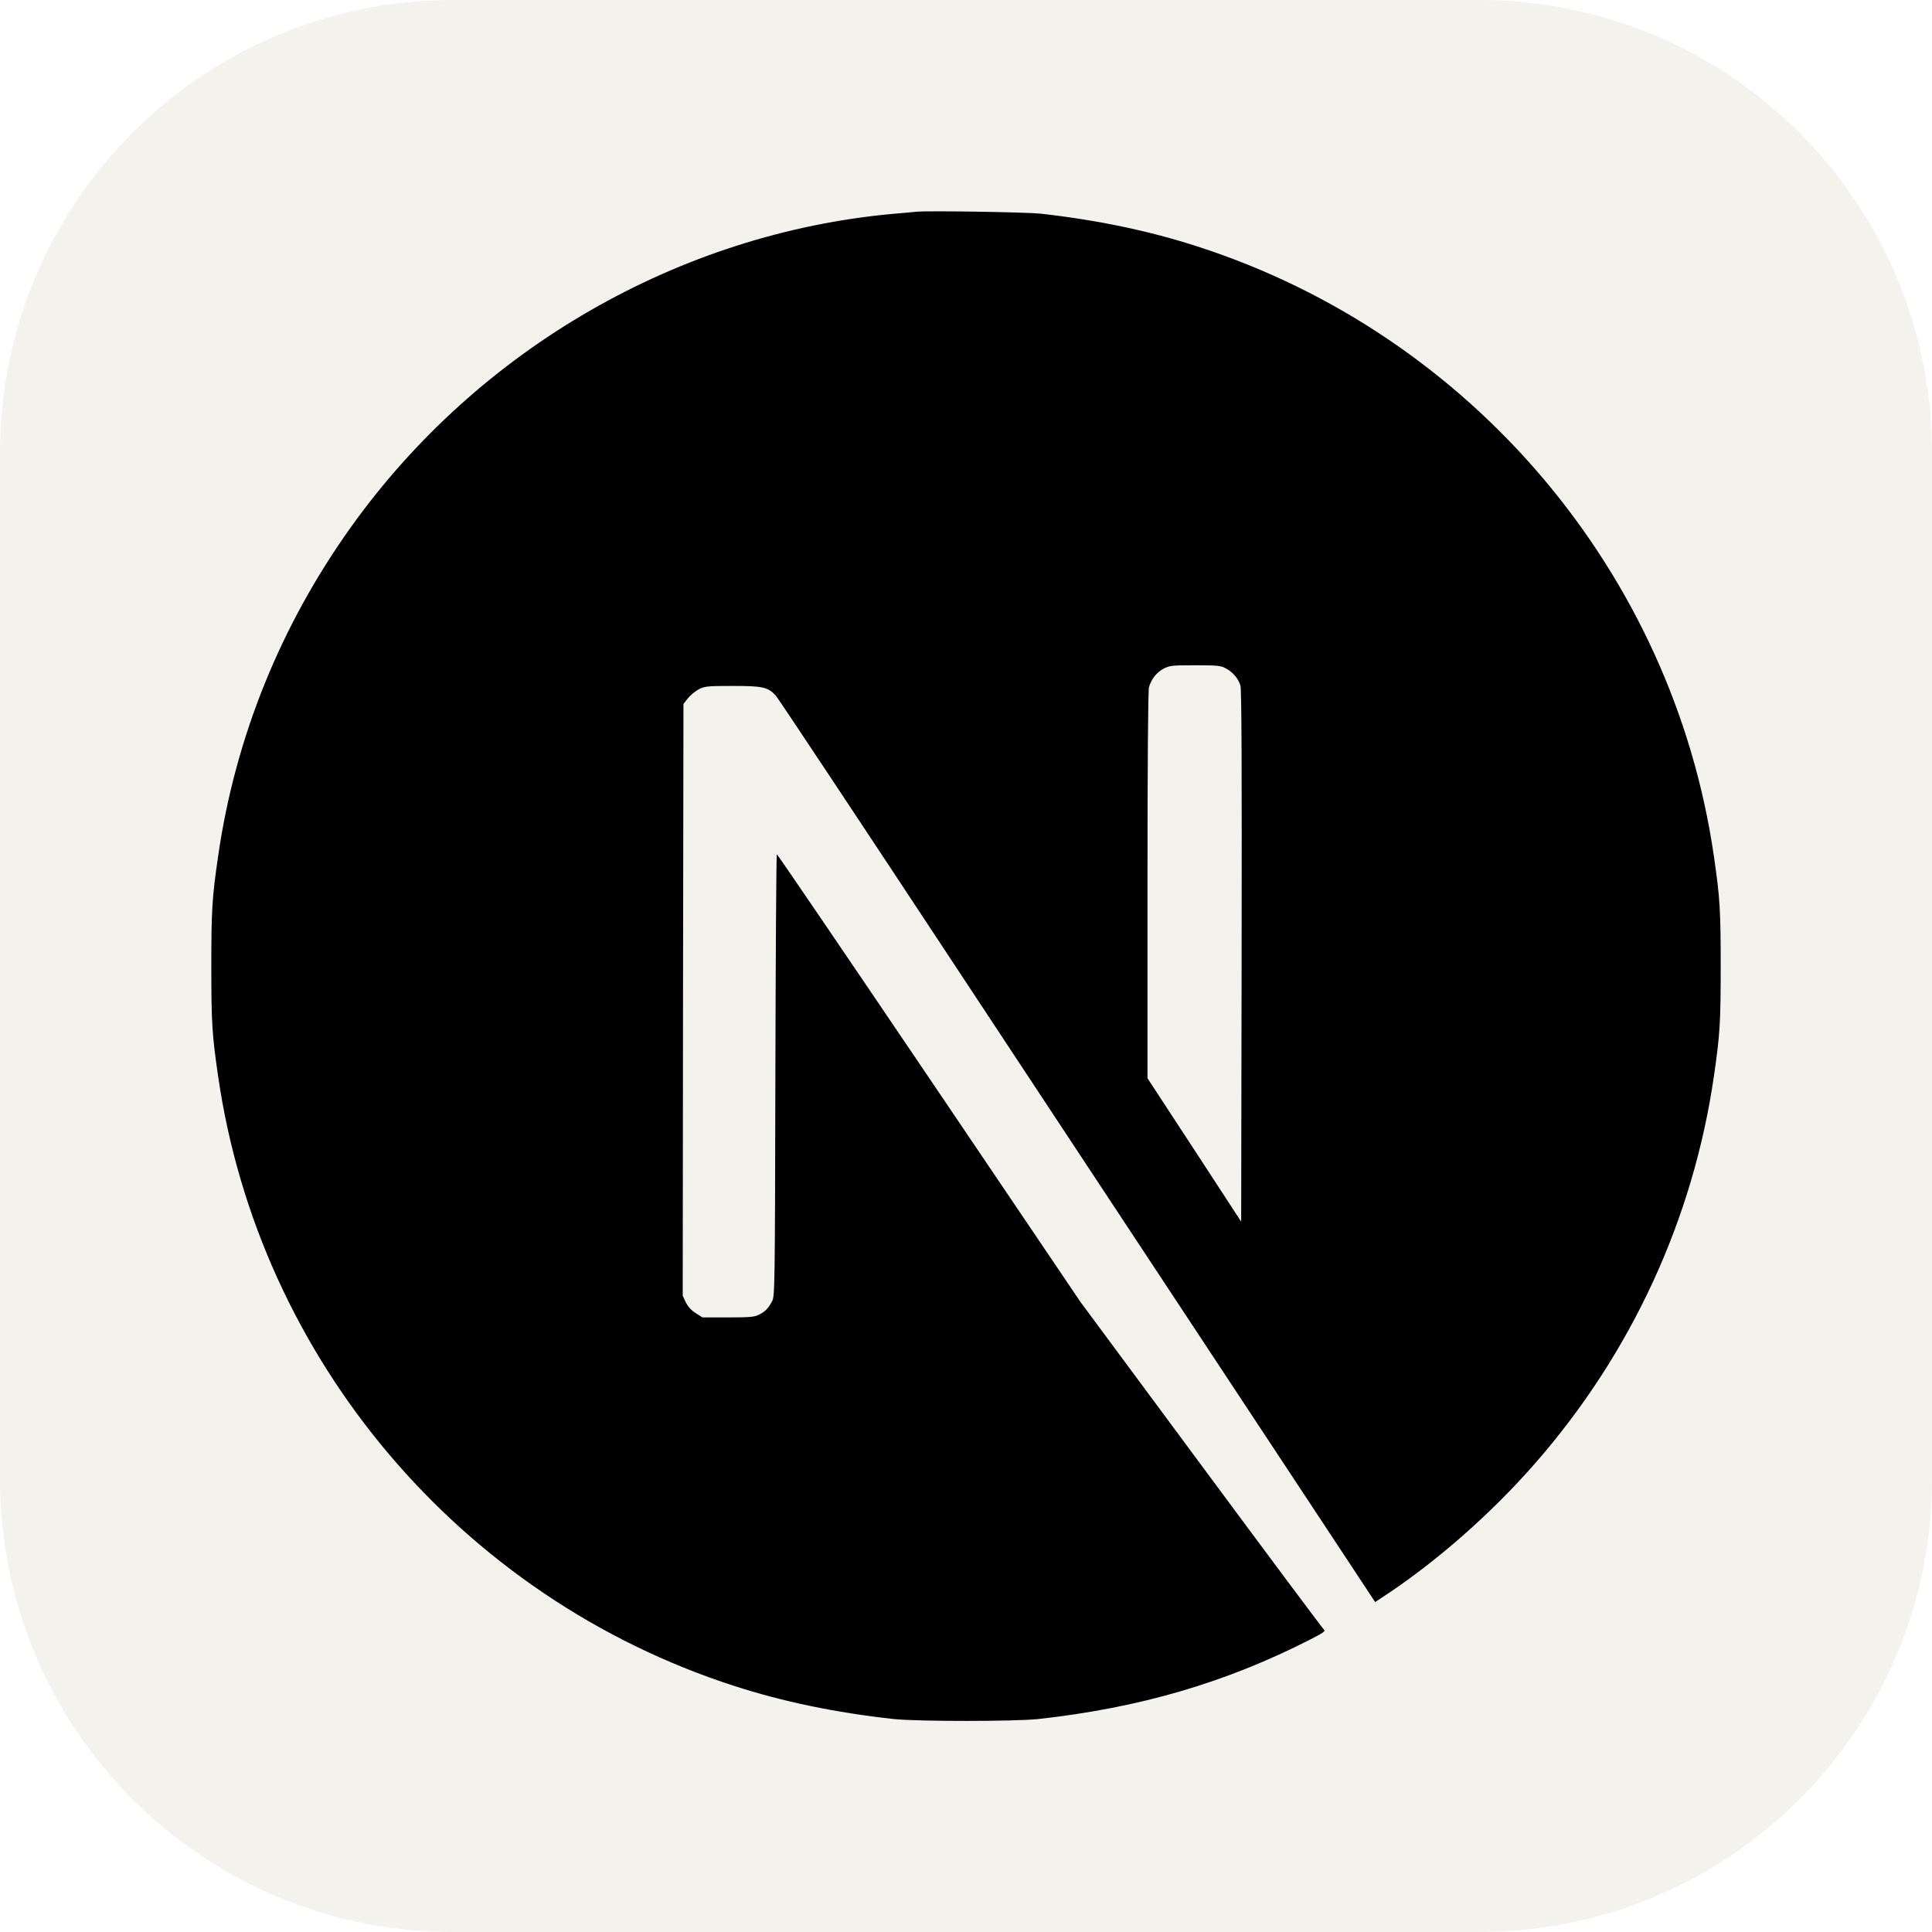
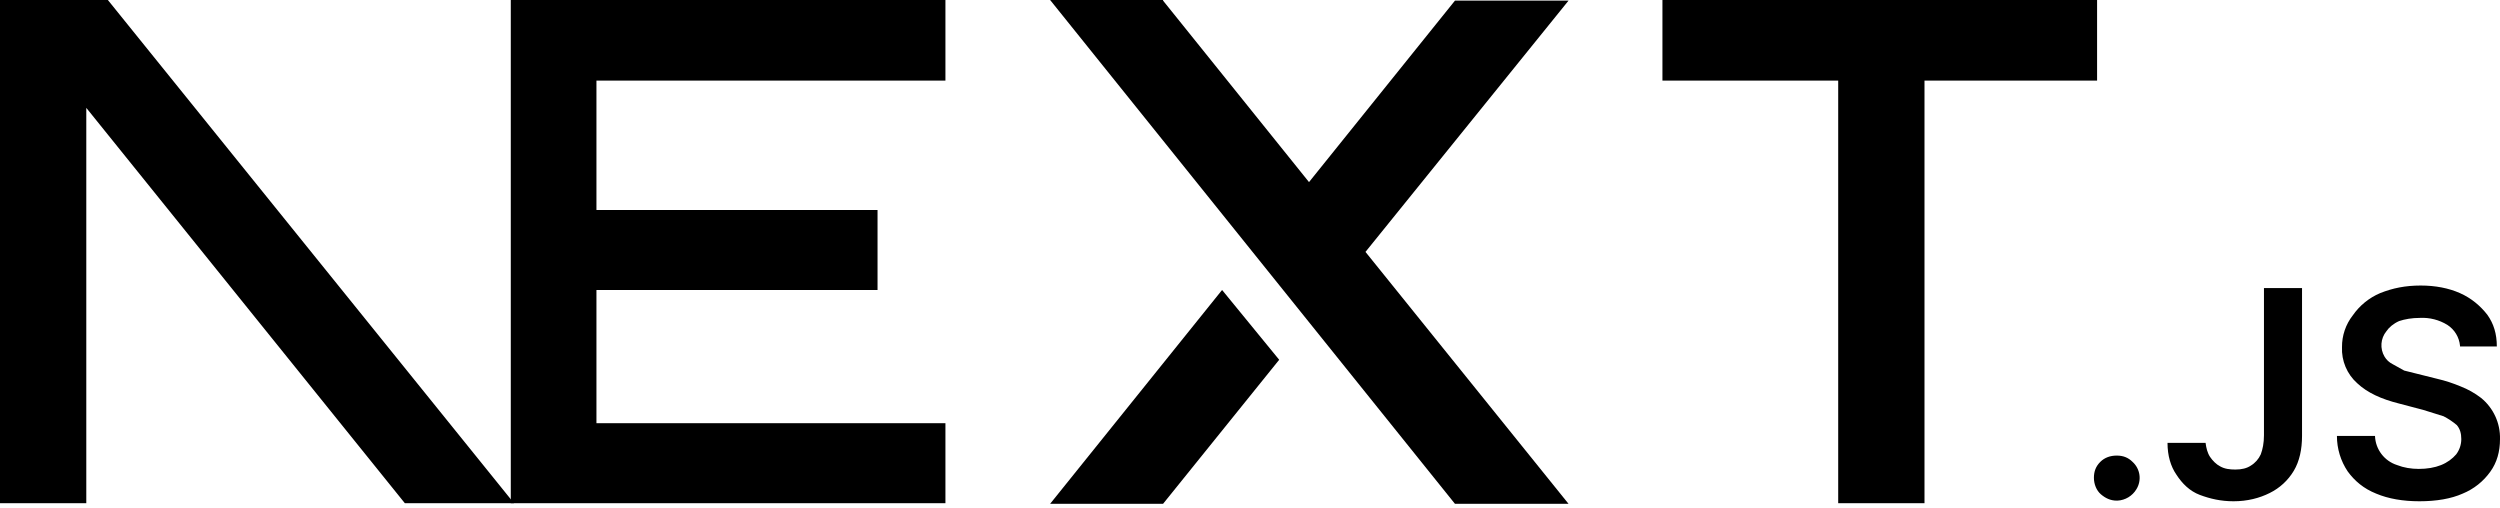
- <svg xmlns="http://www.w3.org/2000/svg" width="20" height="20" viewBox="0 0 256 256">
-   <rect width="256" height="256" fill="none" />
-   <g fill="none">
-     <rect width="256" height="256" fill="#f4f2ed" rx="60" />
-     <path fill="#000" d="M121.451 28.054c-.43.039-1.799.176-3.031.273c-28.406 2.561-55.014 17.889-71.867 41.447C37.17 82.873 31.167 97.731 28.9 113.47c-.801 5.494-.899 7.117-.899 14.565c0 7.449.098 9.072.9 14.565c5.434 37.556 32.16 69.111 68.406 80.802c6.491 2.092 13.333 3.519 21.114 4.379c3.031.332 16.129.332 19.16 0c13.431-1.486 24.809-4.809 36.031-10.538c1.72-.879 2.053-1.114 1.818-1.309c-.156-.118-7.488-9.952-16.285-21.838l-15.992-21.603l-20.04-29.658c-11.026-16.305-20.097-29.639-20.176-29.639c-.078-.019-.156 13.158-.195 29.248c-.059 28.172-.078 29.306-.43 29.97c-.508.958-.899 1.349-1.721 1.78c-.625.312-1.173.371-4.125.371h-3.382l-.9-.567a3.65 3.65 0 0 1-1.31-1.427l-.41-.88l.04-39.198l.058-39.218l.606-.763c.313-.41.978-.938 1.447-1.192c.801-.391 1.114-.43 4.496-.43c3.989 0 4.653.156 5.69 1.29c.293.313 11.143 16.657 24.125 36.344a89122 89122 0 0 0 39.452 59.765l15.836 23.989l.802-.528c7.096-4.614 14.604-11.183 20.547-18.026c12.649-14.526 20.802-32.238 23.539-51.124c.801-5.493.899-7.116.899-14.565s-.098-9.071-.899-14.565c-5.435-37.556-32.161-69.11-68.407-80.801c-6.393-2.073-13.196-3.5-20.821-4.36c-1.877-.196-14.8-.41-16.422-.254m40.938 60.489c.938.469 1.701 1.368 1.975 2.306c.156.509.195 11.379.156 35.875l-.059 35.152l-6.197-9.502l-6.217-9.501v-25.552c0-16.52.078-25.807.195-26.257c.313-1.094.997-1.954 1.936-2.463c.801-.41 1.095-.45 4.164-.45c2.894 0 3.402.04 4.047.392" />
-   </g>
+ <svg xmlns="http://www.w3.org/2000/svg" fill="none" viewBox="0 0 394 80">
+   <path fill="#000" d="M262 0h68.5v12.7h-27.2v66.6h-13.6V12.7H262V0ZM149 0v12.7H94v20.4h44.3v12.6H94v21h55v12.6H80.5V0h68.7zm34.3 0h-17.8l63.8 79.4h17.9l-32-39.7 32-39.6h-17.9l-23 28.6-23-28.6zm18.3 56.7-9-11-27.1 33.7h17.8l18.3-22.7z" />
+   <path fill="#000" d="M81 79.3 17 0H0v79.3h13.6V17l50.2 62.3H81Zm252.6-.4c-1 0-1.8-.4-2.5-1s-1.1-1.6-1.1-2.6.3-1.8 1-2.5 1.6-1 2.6-1 1.8.3 2.5 1a3.4 3.4 0 0 1 .6 4.3 3.7 3.7 0 0 1-3 1.8zm23.2-33.5h6v23.3c0 2.1-.4 4-1.3 5.5a9.1 9.1 0 0 1-3.8 3.5c-1.6.8-3.5 1.3-5.7 1.3-2 0-3.7-.4-5.3-1s-2.8-1.8-3.7-3.2c-.9-1.3-1.4-3-1.4-5h6c.1.8.3 1.6.7 2.2s1 1.2 1.6 1.5c.7.4 1.5.5 2.4.5 1 0 1.8-.2 2.4-.6a4 4 0 0 0 1.6-1.8c.3-.8.5-1.8.5-3V45.5zm30.9 9.1a4.4 4.4 0 0 0-2-3.3 7.5 7.5 0 0 0-4.3-1.1c-1.3 0-2.4.2-3.3.5-.9.4-1.6 1-2 1.6a3.5 3.5 0 0 0-.3 4c.3.5.7.9 1.3 1.2l1.8 1 2 .5 3.2.8c1.3.3 2.5.7 3.7 1.2a13 13 0 0 1 3.2 1.8 8.1 8.1 0 0 1 3 6.5c0 2-.5 3.7-1.5 5.1a10 10 0 0 1-4.4 3.5c-1.8.8-4.1 1.2-6.8 1.2-2.6 0-4.9-.4-6.8-1.2-2-.8-3.4-2-4.5-3.5a10 10 0 0 1-1.7-5.6h6a5 5 0 0 0 3.5 4.6c1 .4 2.2.6 3.4.6 1.3 0 2.5-.2 3.5-.6 1-.4 1.8-1 2.4-1.7a4 4 0 0 0 .8-2.4c0-.9-.2-1.6-.7-2.2a11 11 0 0 0-2.1-1.4l-3.2-1-3.8-1c-2.8-.7-5-1.7-6.6-3.2a7.2 7.2 0 0 1-2.4-5.7 8 8 0 0 1 1.7-5 10 10 0 0 1 4.3-3.5c2-.8 4-1.2 6.4-1.2 2.3 0 4.4.4 6.2 1.2 1.8.8 3.2 2 4.3 3.4 1 1.4 1.5 3 1.5 5h-5.8z" />
</svg>
